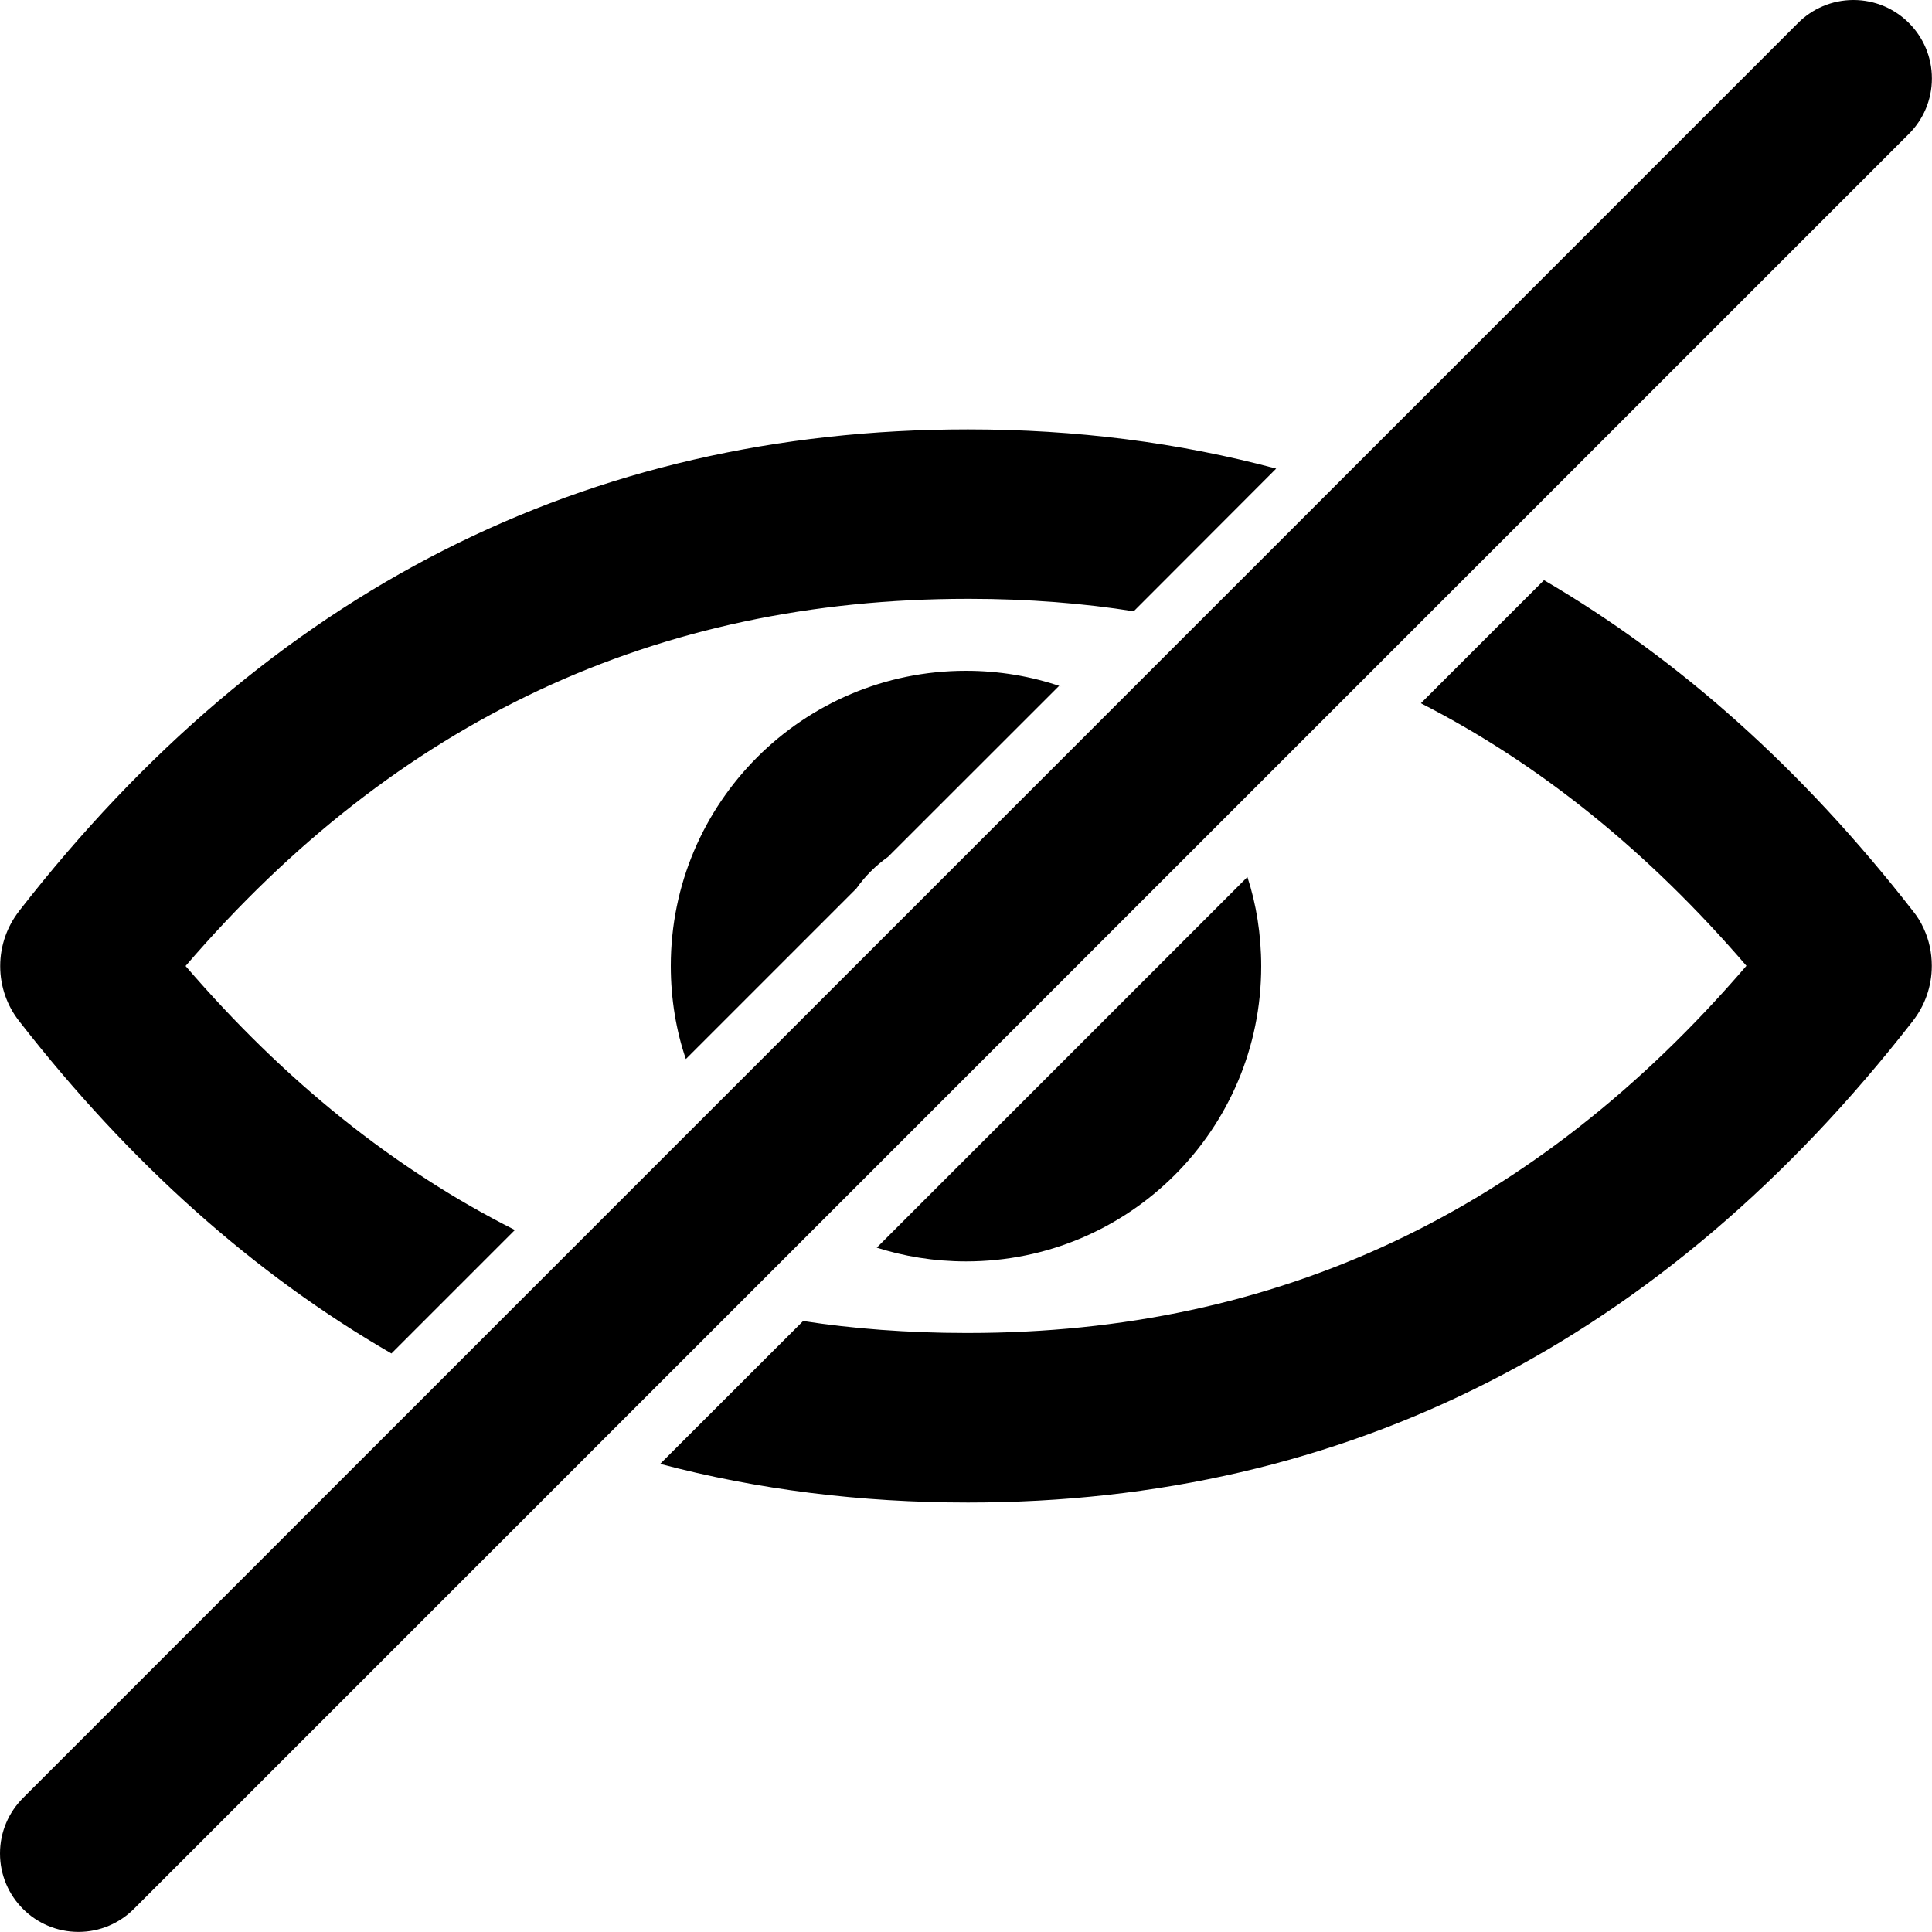
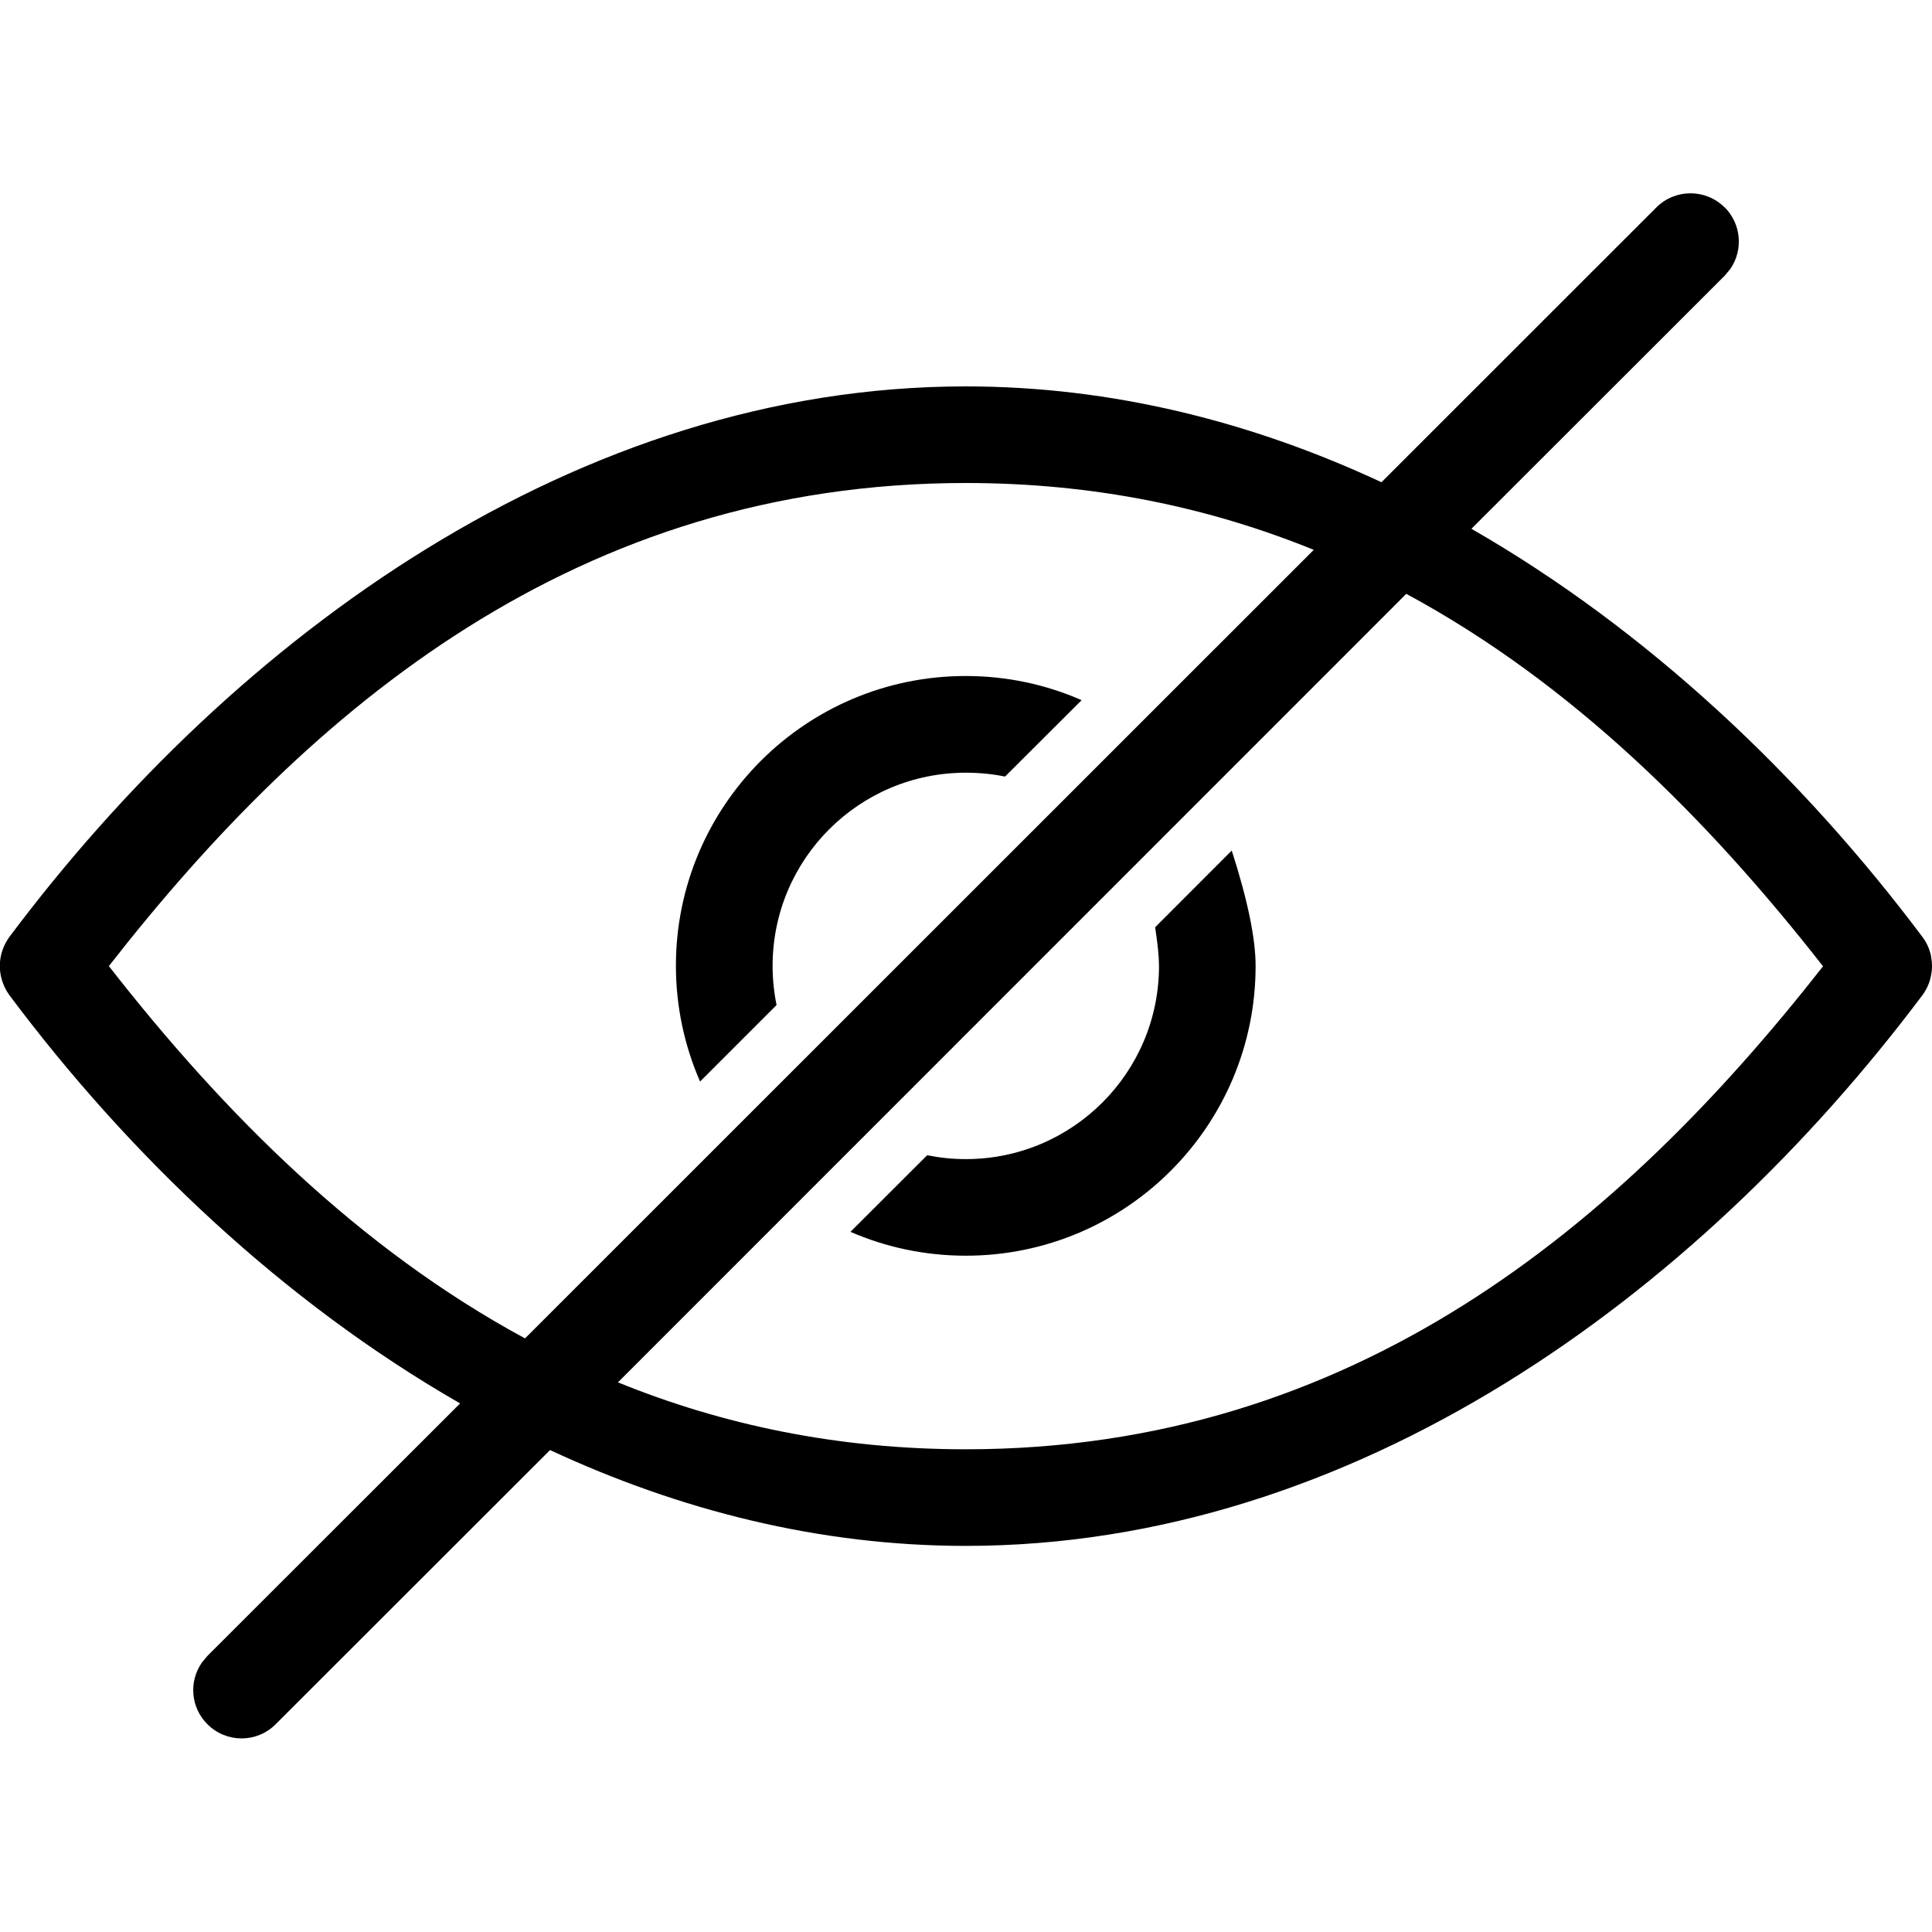
- <svg xmlns="http://www.w3.org/2000/svg" height="20" viewBox="0 0 20 20" width="20">
-   <path d="m13.212 4.85-1.476 1.478c-.51-.082-1.098-.129-1.697-.129-.007 0-.013 0-.02 0h.001c-3.23 0-5.913 1.257-8.099 3.801 1.026 1.193 2.16 2.103 3.409 2.733l-1.278 1.278c-1.422-.822-2.709-1.97-3.854-3.441-.122-.155-.196-.354-.196-.569s.074-.414.197-.571l-.002.002c2.577-3.313 5.871-4.987 9.823-4.987 1.117 0 2.181.136 3.191.406zm2.772 1.156c1.406.822 2.68 1.963 3.818 3.424.044.054.082.115.112.181l.002.005c.052.112.082.244.082.382 0 .216-.074.415-.198.573l.002-.002c-2.578 3.311-5.859 4.985-9.781 4.985-1.114 0-2.178-.133-3.187-.4l1.48-1.479c.505.079 1.088.124 1.682.124h.026-.001c3.202 0 5.871-1.256 8.058-3.801-1.018-1.183-2.139-2.089-3.37-2.718l1.276-1.276zm-6.906 6.908 3.835-3.835c.091.276.143.594.143.924 0 1.688-1.368 3.055-3.055 3.055-.33 0-.648-.052-.946-.149l.022.006zm-1.978-1.951c-.099-.288-.156-.619-.156-.964 0-1.688 1.368-3.055 3.055-3.055.345 0 .677.057.986.163l-.022-.006-1.77 1.769c-.127.09-.238.2-.328.328l-1.767 1.767zm11.513-10.725c.147-.147.35-.238.574-.238.449 0 .812.364.812.812 0 .224-.091.427-.238.574l-18.375 18.375c-.147.147-.35.238-.574.238-.449 0-.812-.364-.812-.812 0-.224.091-.427.238-.574l18.375-18.375z" />
+ <svg xmlns="http://www.w3.org/2000/svg" width="20" height="20" viewBox="0 0 20 20">
+   <path d="M17.854 2.146c.173.174.193.443.058.638l-.058.07-2.622 2.62c1.826 1.048 3.42 2.56 4.668 4.224.043.056.071.119.087.183l.011.074.002.043c0 .033-.003.067-.01.1-.013.072-.043.142-.09.205-2.339 3.116-5.885 5.7-9.902 5.7-1.515 0-2.963-.368-4.304-.992l-2.84 2.838c-.195.196-.511.196-.707 0-.174-.173-.193-.442-.058-.637l.058-.07 2.616-2.614c-1.826-1.048-3.42-2.56-4.665-4.225-.058-.08-.09-.17-.098-.26v-.085c.007-.09.04-.18.098-.26C2.43 6.583 5.98 4 9.998 4c1.514 0 2.962.367 4.303.992l2.845-2.844c.195-.196.512-.196.708 0zm-3.295 4L6.397 14.31c1.076.438 2.27.693 3.6.693 4.018 0 6.774-2.319 8.875-5-1.19-1.521-2.591-2.925-4.313-3.855zM9.998 5C5.98 5 3.22 7.318 1.127 10.001c1.186 1.52 2.587 2.923 4.308 3.854L13.6 5.692C12.523 5.254 11.33 5 9.998 5zm2.753 3.805c.165.513.247.911.247 1.194 0 1.657-1.343 3-3 3-.424 0-.828-.088-1.194-.247l.794-.793c.13.026.263.04.4.04 1.104 0 2-.895 2-2 0-.091-.013-.224-.04-.4l.793-.794zM9.998 6.998c.426 0 .832.089 1.199.25l-.793.791c-.131-.027-.267-.04-.406-.04-1.105 0-2 .895-2 2 0 .138.014.274.041.405l-.792.792c-.16-.367-.25-.772-.25-1.198 0-1.657 1.344-3 3-3z" />
</svg>
